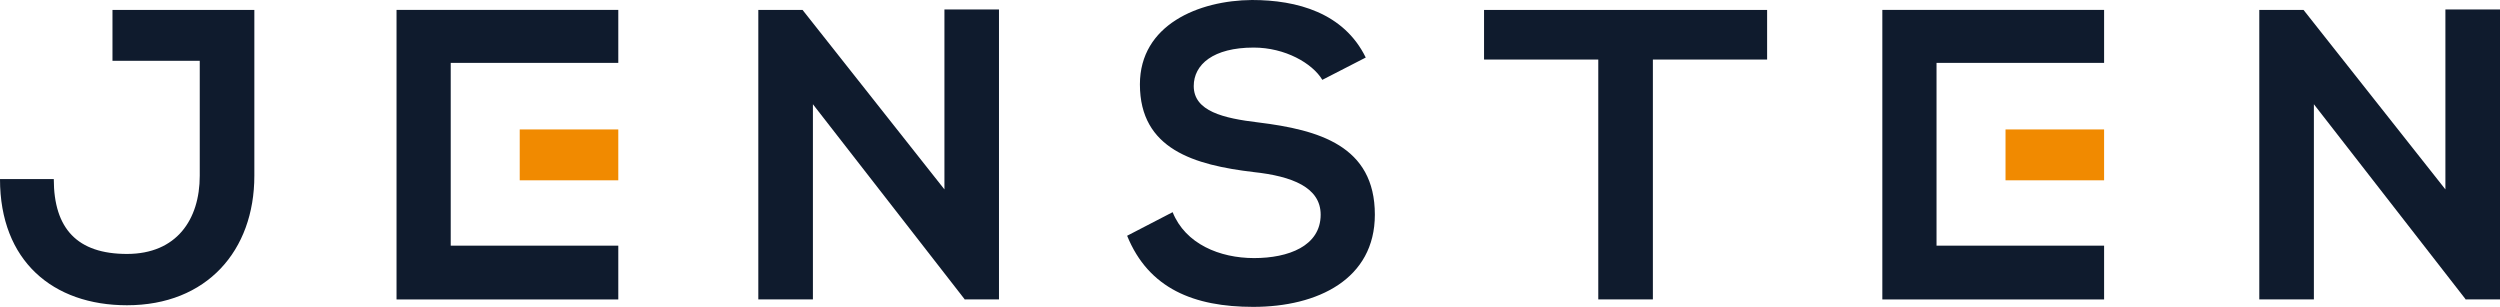
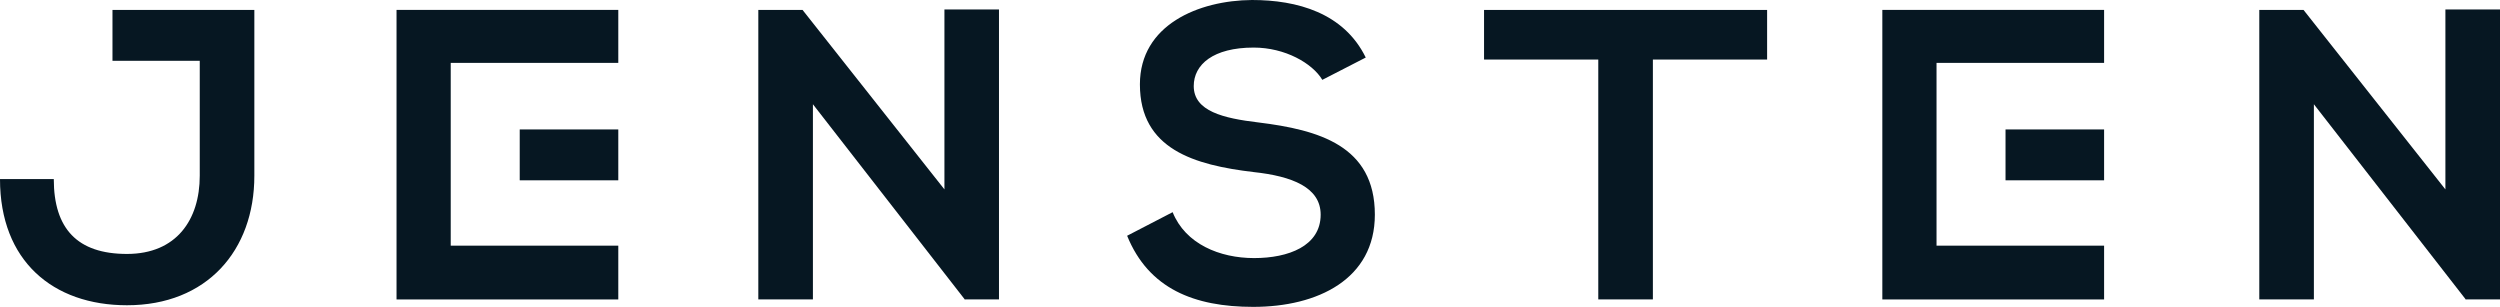
- <svg xmlns="http://www.w3.org/2000/svg" id="Layer_2" viewBox="0 0 555.44 68.18">
+ <svg xmlns="http://www.w3.org/2000/svg" id="Layer_2" viewBox="0 0 555.44 68.18" fill="#061722" color="#061722">
  <defs>
-     <style>.cls-1{fill:#0f1b2d;}.cls-2{fill:#f18a00;}</style>
+     <style>.cls-1{fill:#061722;}.cls-2{fill:#061722;}</style>
  </defs>
  <g id="Layer_1-2">
    <polygon class="cls-1" points="543.31 42.08 511.79 2.21 501.96 2.21 501.96 66.52 514.09 66.52 514.09 23.16 547.9 66.62 547.9 66.52 555.44 66.52 555.44 2.11 543.31 2.11 543.31 42.08" />
    <polygon class="cls-1" points="355.1 66.52 367.23 66.52 367.23 13.23 392.61 13.23 392.61 2.21 329.72 2.21 329.72 13.23 355.1 13.23 355.1 66.52" />
    <path class="cls-1" d="M303.43,12.77c-4.87-9.92-15.25-12.77-25.27-12.77-11.85.09-24.9,5.51-24.9,18.75,0,14.43,12.13,17.92,25.27,19.48,8.55.92,14.89,3.4,14.89,9.46,0,6.98-7.17,9.65-14.79,9.65s-15.25-3.12-18.1-10.2l-10.11,5.24c4.78,11.76,14.89,15.8,28.02,15.8,14.33,0,27.02-6.16,27.02-20.49,0-15.34-12.5-18.84-25.91-20.49-7.72-.92-14.33-2.48-14.33-8.08,0-4.78,4.32-8.55,13.32-8.55,6.98,0,13.05,3.49,15.25,7.17l9.65-4.96h0Z" />
    <polygon class="cls-1" points="209.83 42.08 178.31 2.21 168.48 2.21 168.48 66.52 180.61 66.52 180.61 23.16 214.42 66.62 214.42 66.52 221.95 66.52 221.95 2.11 209.83 2.11 209.83 42.08" />
    <path class="cls-1" d="M56.51,2.21h-31.52v11.3h19.39v25.54c0,9.74-5.15,17.37-16.17,17.37s-16.26-5.6-16.26-16.63H0c0,18.19,11.76,28.03,28.21,28.03,17.73,0,28.3-12.13,28.3-28.76V2.21Z" />
    <polygon class="cls-1" points="137.37 54.58 100.14 54.58 100.14 44.15 100.14 40.06 100.14 28.76 100.14 24.03 100.14 13.97 137.37 13.97 137.37 2.2 88.1 2.2 88.1 66.53 137.37 66.53 137.37 54.58" />
    <polygon class="cls-1" points="467.48 54.58 430.25 54.58 430.25 44.15 430.25 40.06 430.25 28.76 430.25 24.03 430.25 13.97 467.48 13.97 467.48 2.2 418.21 2.2 418.21 66.53 467.48 66.53 467.48 54.58" />
    <rect class="cls-2" x="115.47" y="28.76" width="21.9" height="11.3" />
    <rect class="cls-2" x="445.58" y="28.76" width="21.9" height="11.3" />
  </g>
</svg>
